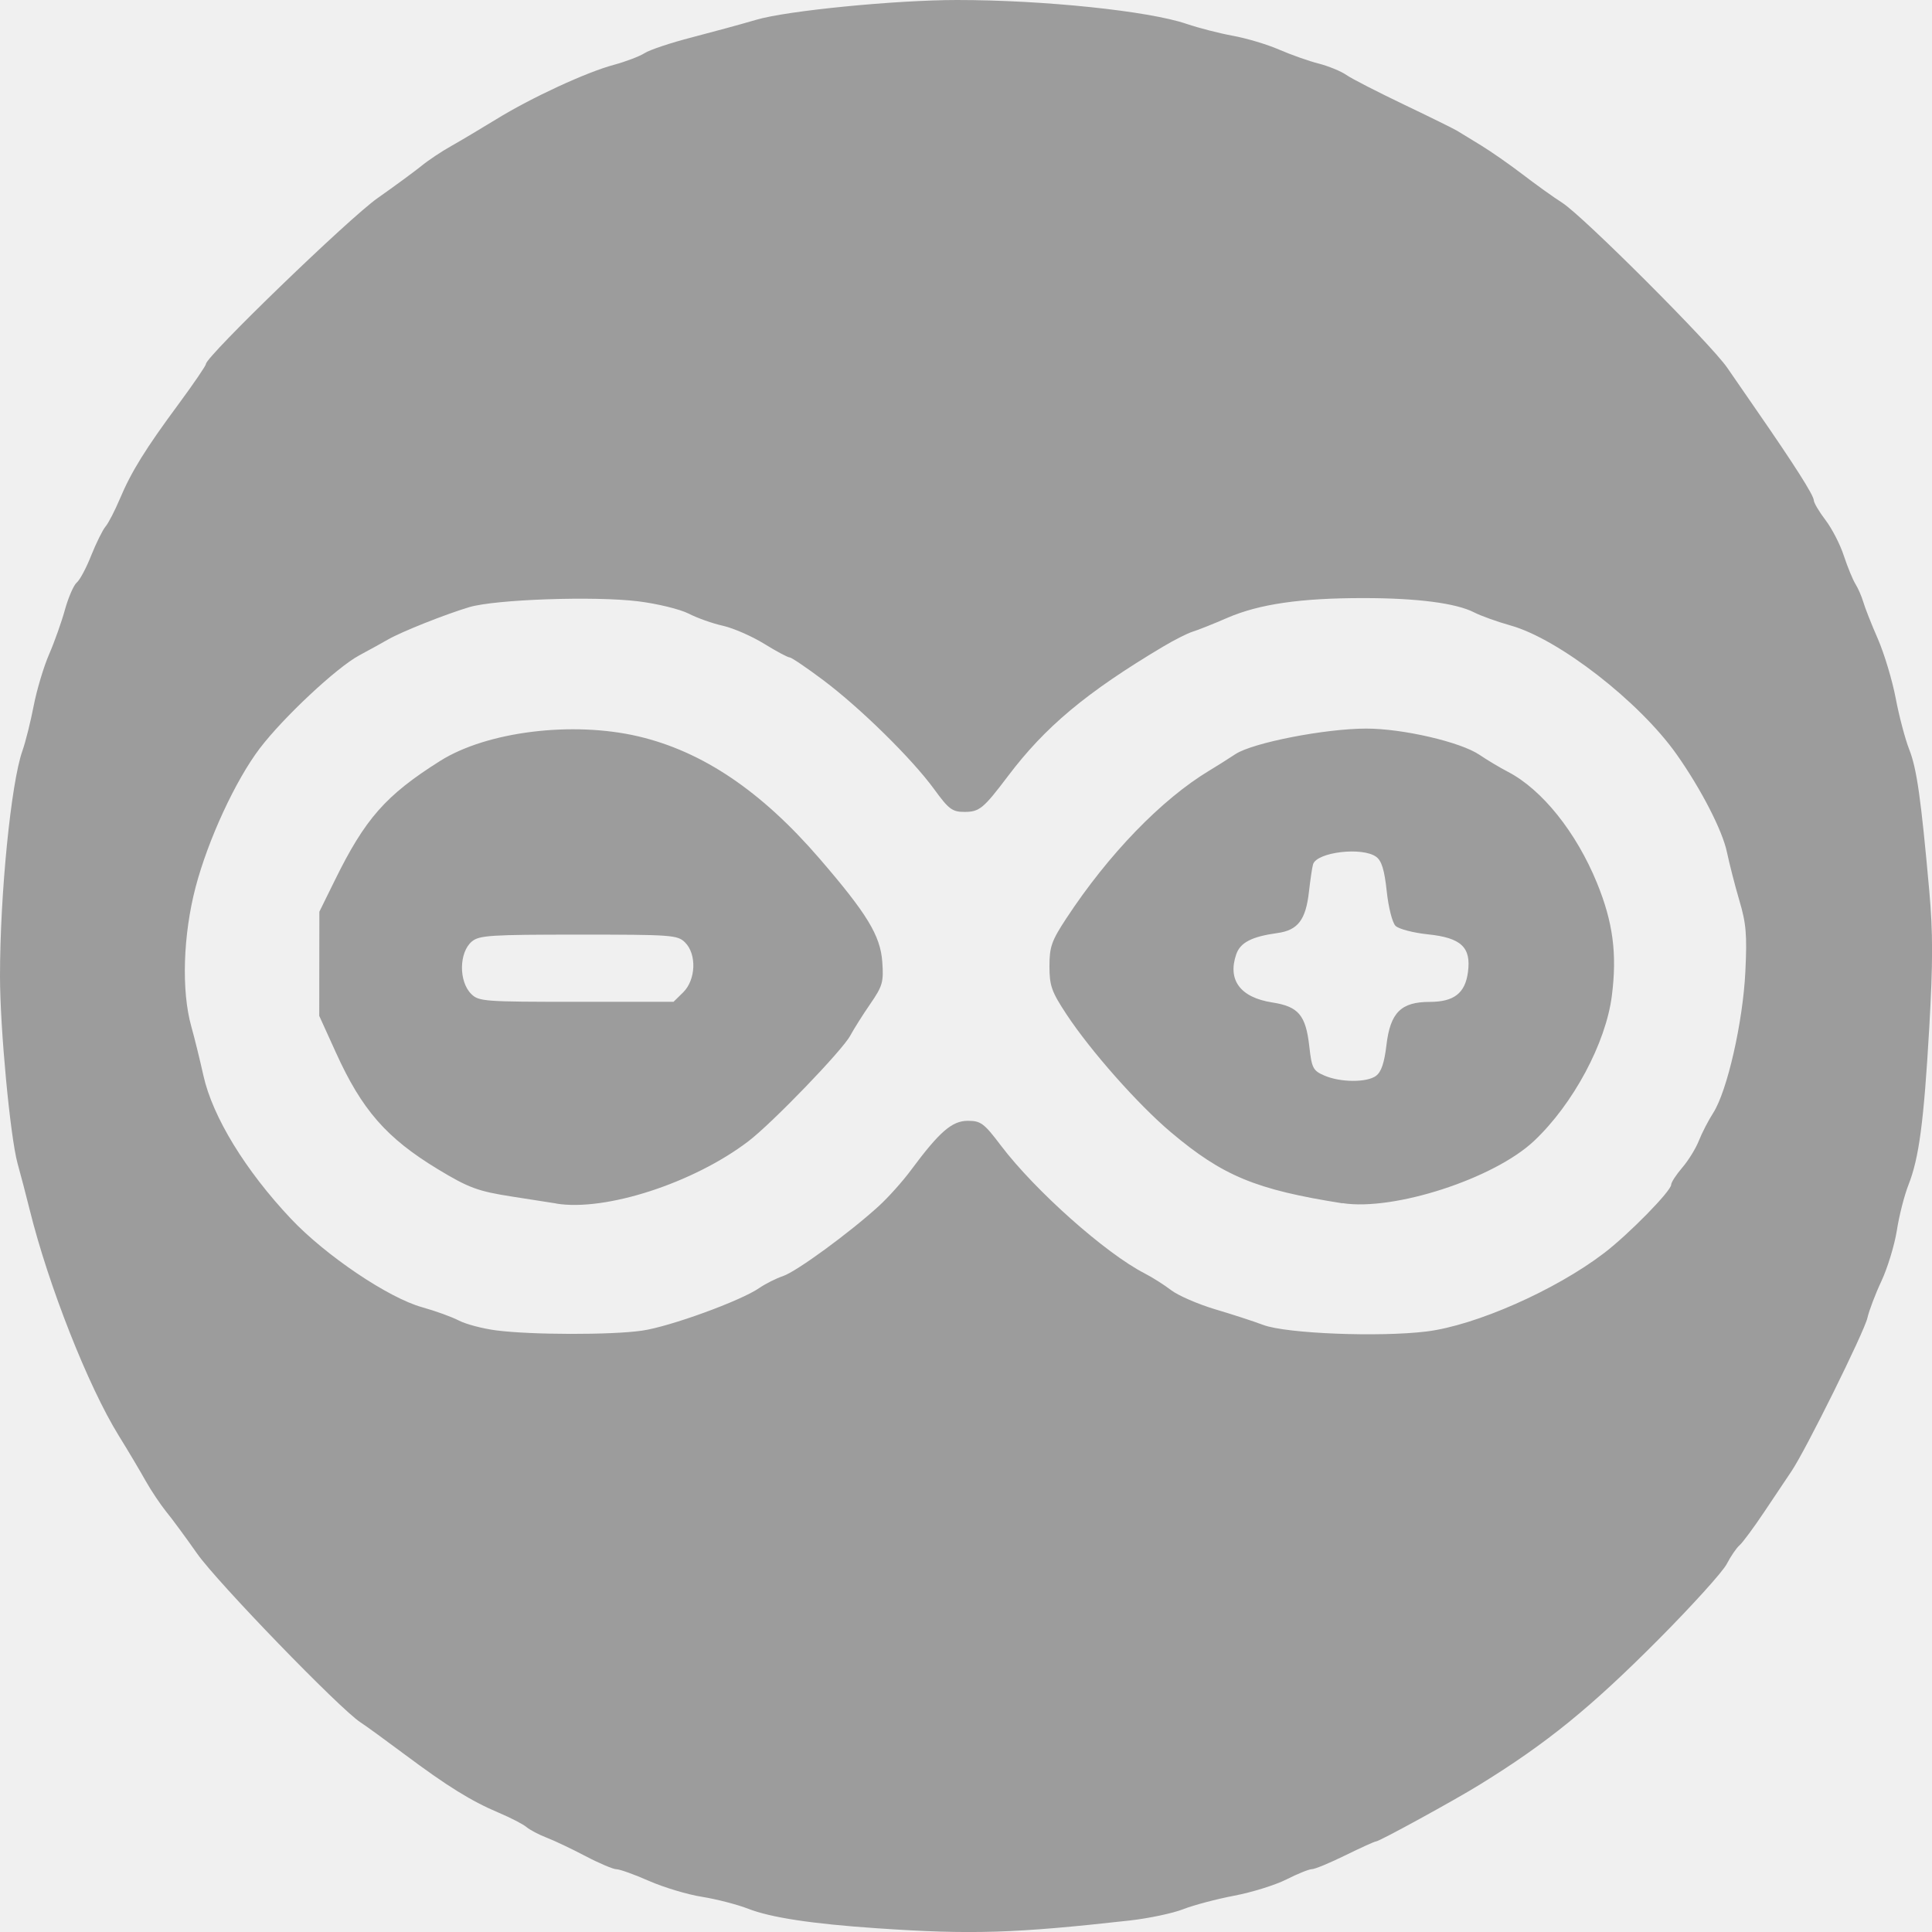
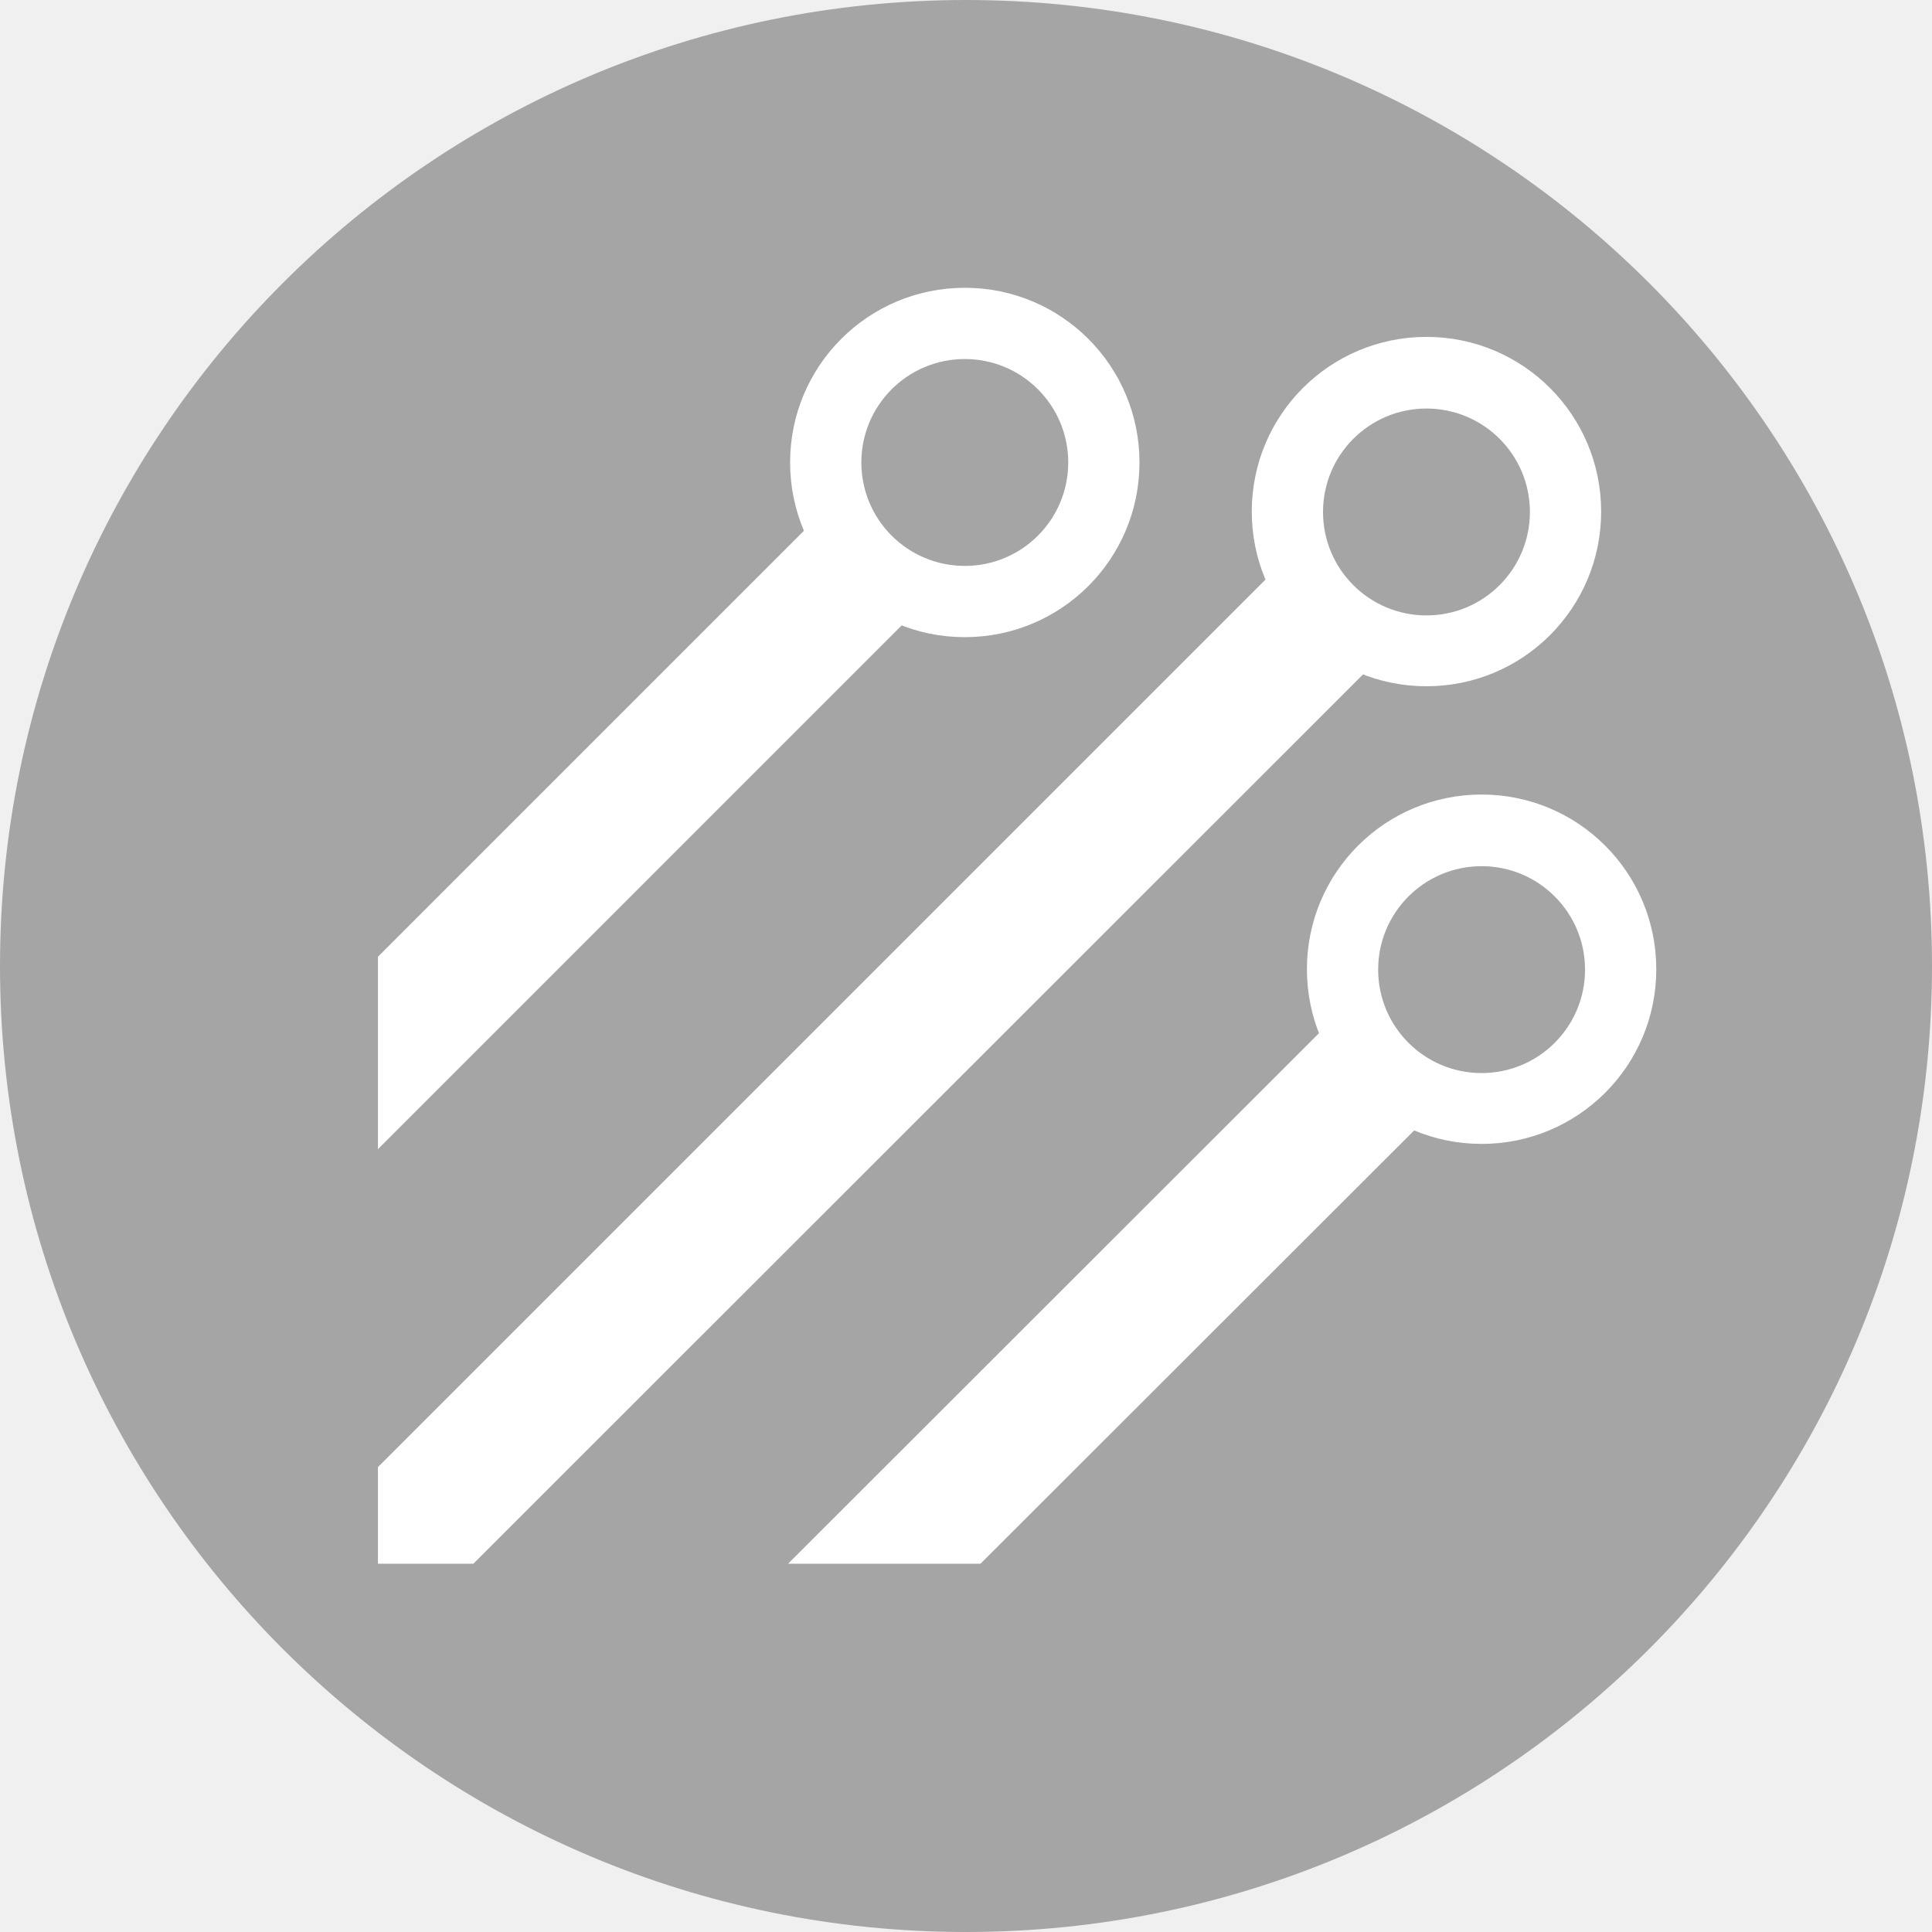
- <svg xmlns="http://www.w3.org/2000/svg" version="1.1" id="svg230" width="21.333" height="21.333" viewBox="0 0 21.333 21.333">
-   <defs id="defs234" />
-   <path style="fill:#000000;stroke-width:0.044;opacity:0.35" d="M 9.686,21.292 C 8.963,21.243 8.507,21.173 8.258,21.075 8.142,21.03 7.915,20.971 7.754,20.945 7.592,20.92 7.328,20.84 7.166,20.769 7.005,20.698 6.843,20.64 6.807,20.64 c -0.036,0 -0.19,-0.065 -0.342,-0.145 -0.152,-0.08 -0.346,-0.172 -0.43,-0.204 -0.084,-0.032 -0.184,-0.085 -0.222,-0.117 -0.038,-0.032 -0.176,-0.103 -0.306,-0.158 C 5.202,19.887 4.941,19.725 4.468,19.372 4.259,19.216 4.039,19.056 3.979,19.017 3.755,18.872 2.398,17.471 2.176,17.154 2.05,16.974 1.895,16.764 1.833,16.689 1.772,16.613 1.671,16.463 1.61,16.355 1.55,16.247 1.415,16.02 1.311,15.852 0.974,15.308 0.535,14.195 0.328,13.359 0.286,13.191 0.226,12.96 0.194,12.847 0.113,12.553 0,11.355 0,10.78 0,9.87 0.122,8.645 0.247,8.292 0.282,8.193 0.338,7.969 0.372,7.793 0.406,7.618 0.482,7.363 0.542,7.225 0.602,7.087 0.681,6.864 0.718,6.729 0.756,6.594 0.814,6.46 0.848,6.432 0.882,6.404 0.954,6.269 1.008,6.131 1.063,5.994 1.134,5.851 1.166,5.813 1.198,5.775 1.269,5.637 1.324,5.507 1.45,5.208 1.606,4.956 1.979,4.452 2.141,4.232 2.274,4.037 2.274,4.019 c 0,-0.083 1.586,-1.616 1.896,-1.832 C 4.359,2.054 4.575,1.895 4.651,1.834 4.726,1.772 4.877,1.671 4.985,1.611 5.093,1.55 5.314,1.418 5.476,1.319 5.863,1.08 6.477,0.796 6.778,0.716 6.91,0.68 7.063,0.622 7.117,0.587 7.172,0.551 7.408,0.472 7.642,0.412 7.876,0.351 8.196,0.264 8.352,0.218 8.689,0.118 9.894,0 10.568,0 c 0.957,0 2.118,0.121 2.535,0.264 0.132,0.045 0.362,0.104 0.51,0.131 0.149,0.027 0.379,0.095 0.511,0.153 0.132,0.057 0.329,0.127 0.437,0.154 0.108,0.028 0.246,0.084 0.306,0.126 0.06,0.042 0.346,0.188 0.634,0.326 0.289,0.138 0.554,0.269 0.59,0.291 0.036,0.022 0.154,0.094 0.262,0.16 0.108,0.066 0.315,0.21 0.46,0.321 0.145,0.111 0.341,0.252 0.437,0.313 0.227,0.144 1.645,1.562 1.823,1.823 0.076,0.111 0.218,0.317 0.316,0.458 0.426,0.615 0.637,0.947 0.639,1.005 6.44e-4,0.027 0.059,0.126 0.13,0.219 0.071,0.093 0.162,0.27 0.202,0.394 0.041,0.123 0.098,0.263 0.128,0.311 0.03,0.048 0.068,0.137 0.086,0.197 0.017,0.06 0.089,0.244 0.161,0.408 0.071,0.164 0.16,0.459 0.197,0.655 0.037,0.196 0.104,0.45 0.149,0.565 0.084,0.213 0.13,0.537 0.222,1.563 0.041,0.461 0.041,0.79 -1.72e-4,1.509 -0.06,1.043 -0.113,1.441 -0.23,1.738 -0.045,0.114 -0.103,0.34 -0.128,0.503 -0.026,0.163 -0.103,0.414 -0.17,0.558 -0.068,0.144 -0.137,0.328 -0.155,0.407 -0.033,0.151 -0.685,1.468 -0.839,1.694 -0.048,0.071 -0.183,0.272 -0.3,0.448 -0.117,0.175 -0.24,0.341 -0.273,0.369 -0.033,0.028 -0.097,0.121 -0.141,0.206 -0.044,0.086 -0.386,0.464 -0.76,0.84 -0.744,0.747 -1.228,1.141 -1.968,1.597 -0.283,0.175 -1.109,0.627 -1.145,0.627 -0.015,0 -0.167,0.069 -0.338,0.153 -0.171,0.084 -0.337,0.153 -0.369,0.153 -0.032,0 -0.159,0.051 -0.281,0.113 -0.122,0.062 -0.382,0.143 -0.577,0.18 -0.195,0.037 -0.448,0.104 -0.563,0.149 -0.114,0.045 -0.38,0.101 -0.591,0.125 -1.271,0.142 -1.748,0.157 -2.788,0.086 z M 7.089,14.693 c 0.308,-0.044 1.092,-0.33 1.295,-0.471 0.067,-0.046 0.185,-0.106 0.263,-0.132 0.15,-0.051 0.736,-0.48 1.057,-0.773 0.106,-0.097 0.266,-0.276 0.356,-0.398 0.314,-0.423 0.452,-0.543 0.626,-0.543 0.144,0 0.179,0.026 0.366,0.273 0.376,0.497 1.157,1.191 1.586,1.411 0.084,0.043 0.217,0.127 0.295,0.187 0.078,0.059 0.295,0.153 0.481,0.209 0.186,0.055 0.427,0.133 0.535,0.174 0.256,0.096 1.283,0.136 1.804,0.072 0.541,-0.067 1.421,-0.455 1.957,-0.864 0.271,-0.206 0.743,-0.687 0.743,-0.757 0,-0.025 0.055,-0.11 0.123,-0.189 0.068,-0.079 0.15,-0.213 0.183,-0.297 0.033,-0.084 0.104,-0.222 0.158,-0.306 0.155,-0.242 0.328,-1.003 0.355,-1.558 0.02,-0.409 0.009,-0.535 -0.066,-0.787 C 19.157,9.778 19.096,9.538 19.069,9.411 19.02,9.173 18.786,8.717 18.514,8.331 18.103,7.748 17.21,7.054 16.678,6.906 16.531,6.865 16.352,6.8 16.279,6.763 16.08,6.66 15.65,6.604 15.056,6.604 c -0.694,-4.5e-4 -1.15,0.066 -1.501,0.217 -0.156,0.068 -0.33,0.137 -0.386,0.154 -0.056,0.017 -0.204,0.092 -0.328,0.166 C 11.994,7.646 11.54,8.026 11.129,8.571 10.859,8.928 10.815,8.965 10.649,8.965 10.515,8.965 10.476,8.936 10.314,8.713 10.068,8.376 9.499,7.817 9.09,7.51 8.906,7.372 8.739,7.259 8.719,7.259 8.698,7.259 8.571,7.191 8.437,7.108 8.302,7.025 8.098,6.936 7.984,6.91 7.869,6.885 7.698,6.824 7.603,6.775 7.508,6.727 7.259,6.666 7.049,6.64 6.567,6.58 5.472,6.618 5.182,6.704 4.92,6.782 4.437,6.974 4.285,7.061 4.225,7.096 4.081,7.175 3.966,7.237 3.717,7.371 3.127,7.923 2.868,8.264 2.6,8.617 2.298,9.271 2.16,9.795 c -0.139,0.531 -0.158,1.145 -0.048,1.538 0.036,0.128 0.096,0.372 0.134,0.543 0.101,0.455 0.463,1.048 0.967,1.582 0.382,0.405 1.074,0.872 1.447,0.976 0.147,0.041 0.33,0.107 0.408,0.148 0.078,0.04 0.263,0.089 0.411,0.108 0.386,0.05 1.269,0.052 1.609,0.003 z M 6.144,13.289 C 6.047,13.274 5.828,13.239 5.657,13.213 5.277,13.154 5.177,13.117 4.836,12.911 4.267,12.566 3.996,12.256 3.708,11.62 l -0.183,-0.403 6.697e-4,-0.575 6.633e-4,-0.575 0.169,-0.343 C 4.031,9.04 4.259,8.781 4.86,8.402 5.376,8.077 6.32,7.96 7.049,8.131 7.758,8.298 8.405,8.734 9.048,9.479 c 0.526,0.61 0.673,0.851 0.694,1.141 0.016,0.224 0.004,0.267 -0.133,0.466 -0.083,0.12 -0.182,0.278 -0.221,0.35 -0.088,0.164 -0.865,0.969 -1.126,1.167 -0.606,0.461 -1.576,0.775 -2.119,0.687 z m 1.401,-2.333 c 0.139,-0.139 0.149,-0.42 0.02,-0.549 -0.083,-0.083 -0.146,-0.087 -1.176,-0.087 -0.973,0 -1.098,0.008 -1.179,0.076 -0.142,0.12 -0.146,0.44 -0.007,0.579 0.083,0.083 0.146,0.087 1.161,0.087 h 1.073 z m 7.279,2.331 c -0.958,-0.151 -1.322,-0.302 -1.894,-0.784 -0.363,-0.306 -0.888,-0.899 -1.156,-1.306 -0.163,-0.248 -0.186,-0.313 -0.186,-0.528 0,-0.214 0.023,-0.28 0.186,-0.528 0.465,-0.708 1.052,-1.315 1.579,-1.632 0.076,-0.045 0.206,-0.128 0.29,-0.183 0.192,-0.125 0.989,-0.281 1.443,-0.281 0.402,-3.5e-4 1.042,0.148 1.251,0.29 0.084,0.057 0.226,0.142 0.315,0.188 0.376,0.196 0.753,0.667 0.982,1.227 0.177,0.434 0.223,0.782 0.164,1.245 -0.066,0.522 -0.427,1.196 -0.859,1.603 -0.442,0.417 -1.549,0.776 -2.115,0.687 z m 0.371,-1.409 c 0.057,-0.041 0.091,-0.144 0.114,-0.338 0.042,-0.358 0.161,-0.477 0.475,-0.477 0.27,0 0.394,-0.095 0.425,-0.329 0.037,-0.274 -0.074,-0.379 -0.442,-0.417 -0.162,-0.017 -0.323,-0.059 -0.358,-0.094 -0.035,-0.035 -0.078,-0.204 -0.097,-0.383 -0.025,-0.234 -0.056,-0.335 -0.116,-0.379 -0.153,-0.112 -0.654,-0.053 -0.697,0.082 -0.01,0.03 -0.03,0.168 -0.046,0.306 -0.035,0.309 -0.122,0.423 -0.35,0.454 -0.281,0.039 -0.407,0.104 -0.452,0.233 -0.099,0.285 0.044,0.478 0.397,0.533 0.29,0.045 0.37,0.14 0.409,0.483 0.027,0.242 0.041,0.27 0.166,0.324 0.177,0.077 0.469,0.079 0.572,0.003 z" id="path240" />
+ <svg xmlns="http://www.w3.org/2000/svg" id="Layer_1" data-name="Layer 1" viewBox="0 0 48 48">
+   <defs>
+     <style>
+       .cls-1 {
+         fill: #a6a5a5;
+       }
+ 
+       .cls-1, .cls-2 {
+         stroke-width: 0px;
+       }
+ 
+       .cls-2 {
+         fill: #fff;
+       }
+     </style>
+   </defs>
+   <circle class="cls-1" cx="24" cy="24" r="24" />
+   <path class="cls-2" d="M23.97,7.15c-2.4,0-4.34,1.94-4.34,4.34s1.94,4.34,4.34,4.34,4.34-1.94,4.34-4.34-1.94-4.34-4.34-4.34ZM23.97,14.06c-1.42,0-2.57-1.15-2.57-2.57s1.15-2.57,2.57-2.57,2.57,1.15,2.57,2.57-1.15,2.57-2.57,2.57Z" />
+   <path class="cls-2" d="M35.44,8.37c-2.4,0-4.34,1.94-4.34,4.34s1.94,4.34,4.34,4.34,4.34-1.94,4.34-4.34-1.94-4.34-4.34-4.34ZM35.44,15.29c-1.42,0-2.57-1.15-2.57-2.57s1.15-2.57,2.57-2.57,2.57,1.15,2.57,2.57-1.15,2.57-2.57,2.57Z" />
+   <path class="cls-2" d="M36.81,19.74c-2.4,0-4.34,1.94-4.34,4.34s1.94,4.34,4.34,4.34,4.34-1.94,4.34-4.34-1.94-4.34-4.34-4.34ZM36.81,26.66c-1.42,0-2.57-1.15-2.57-2.57s1.15-2.57,2.57-2.57,2.57,1.15,2.57,2.57-1.15,2.57-2.57,2.57Z" />
+   <polygon class="cls-2" points="24.36 38.85 35.4 27.82 33.01 25.43 19.58 38.85 24.36 38.85" />
+   <polygon class="cls-2" points="9.39 28.55 22.87 15.07 20.48 12.68 9.39 23.77 9.39 28.55" />
+   <polygon class="cls-2" points="31.72 14.12 9.39 36.45 9.39 38.85 11.76 38.85 34.11 16.51 31.72 14.12" />
</svg>
